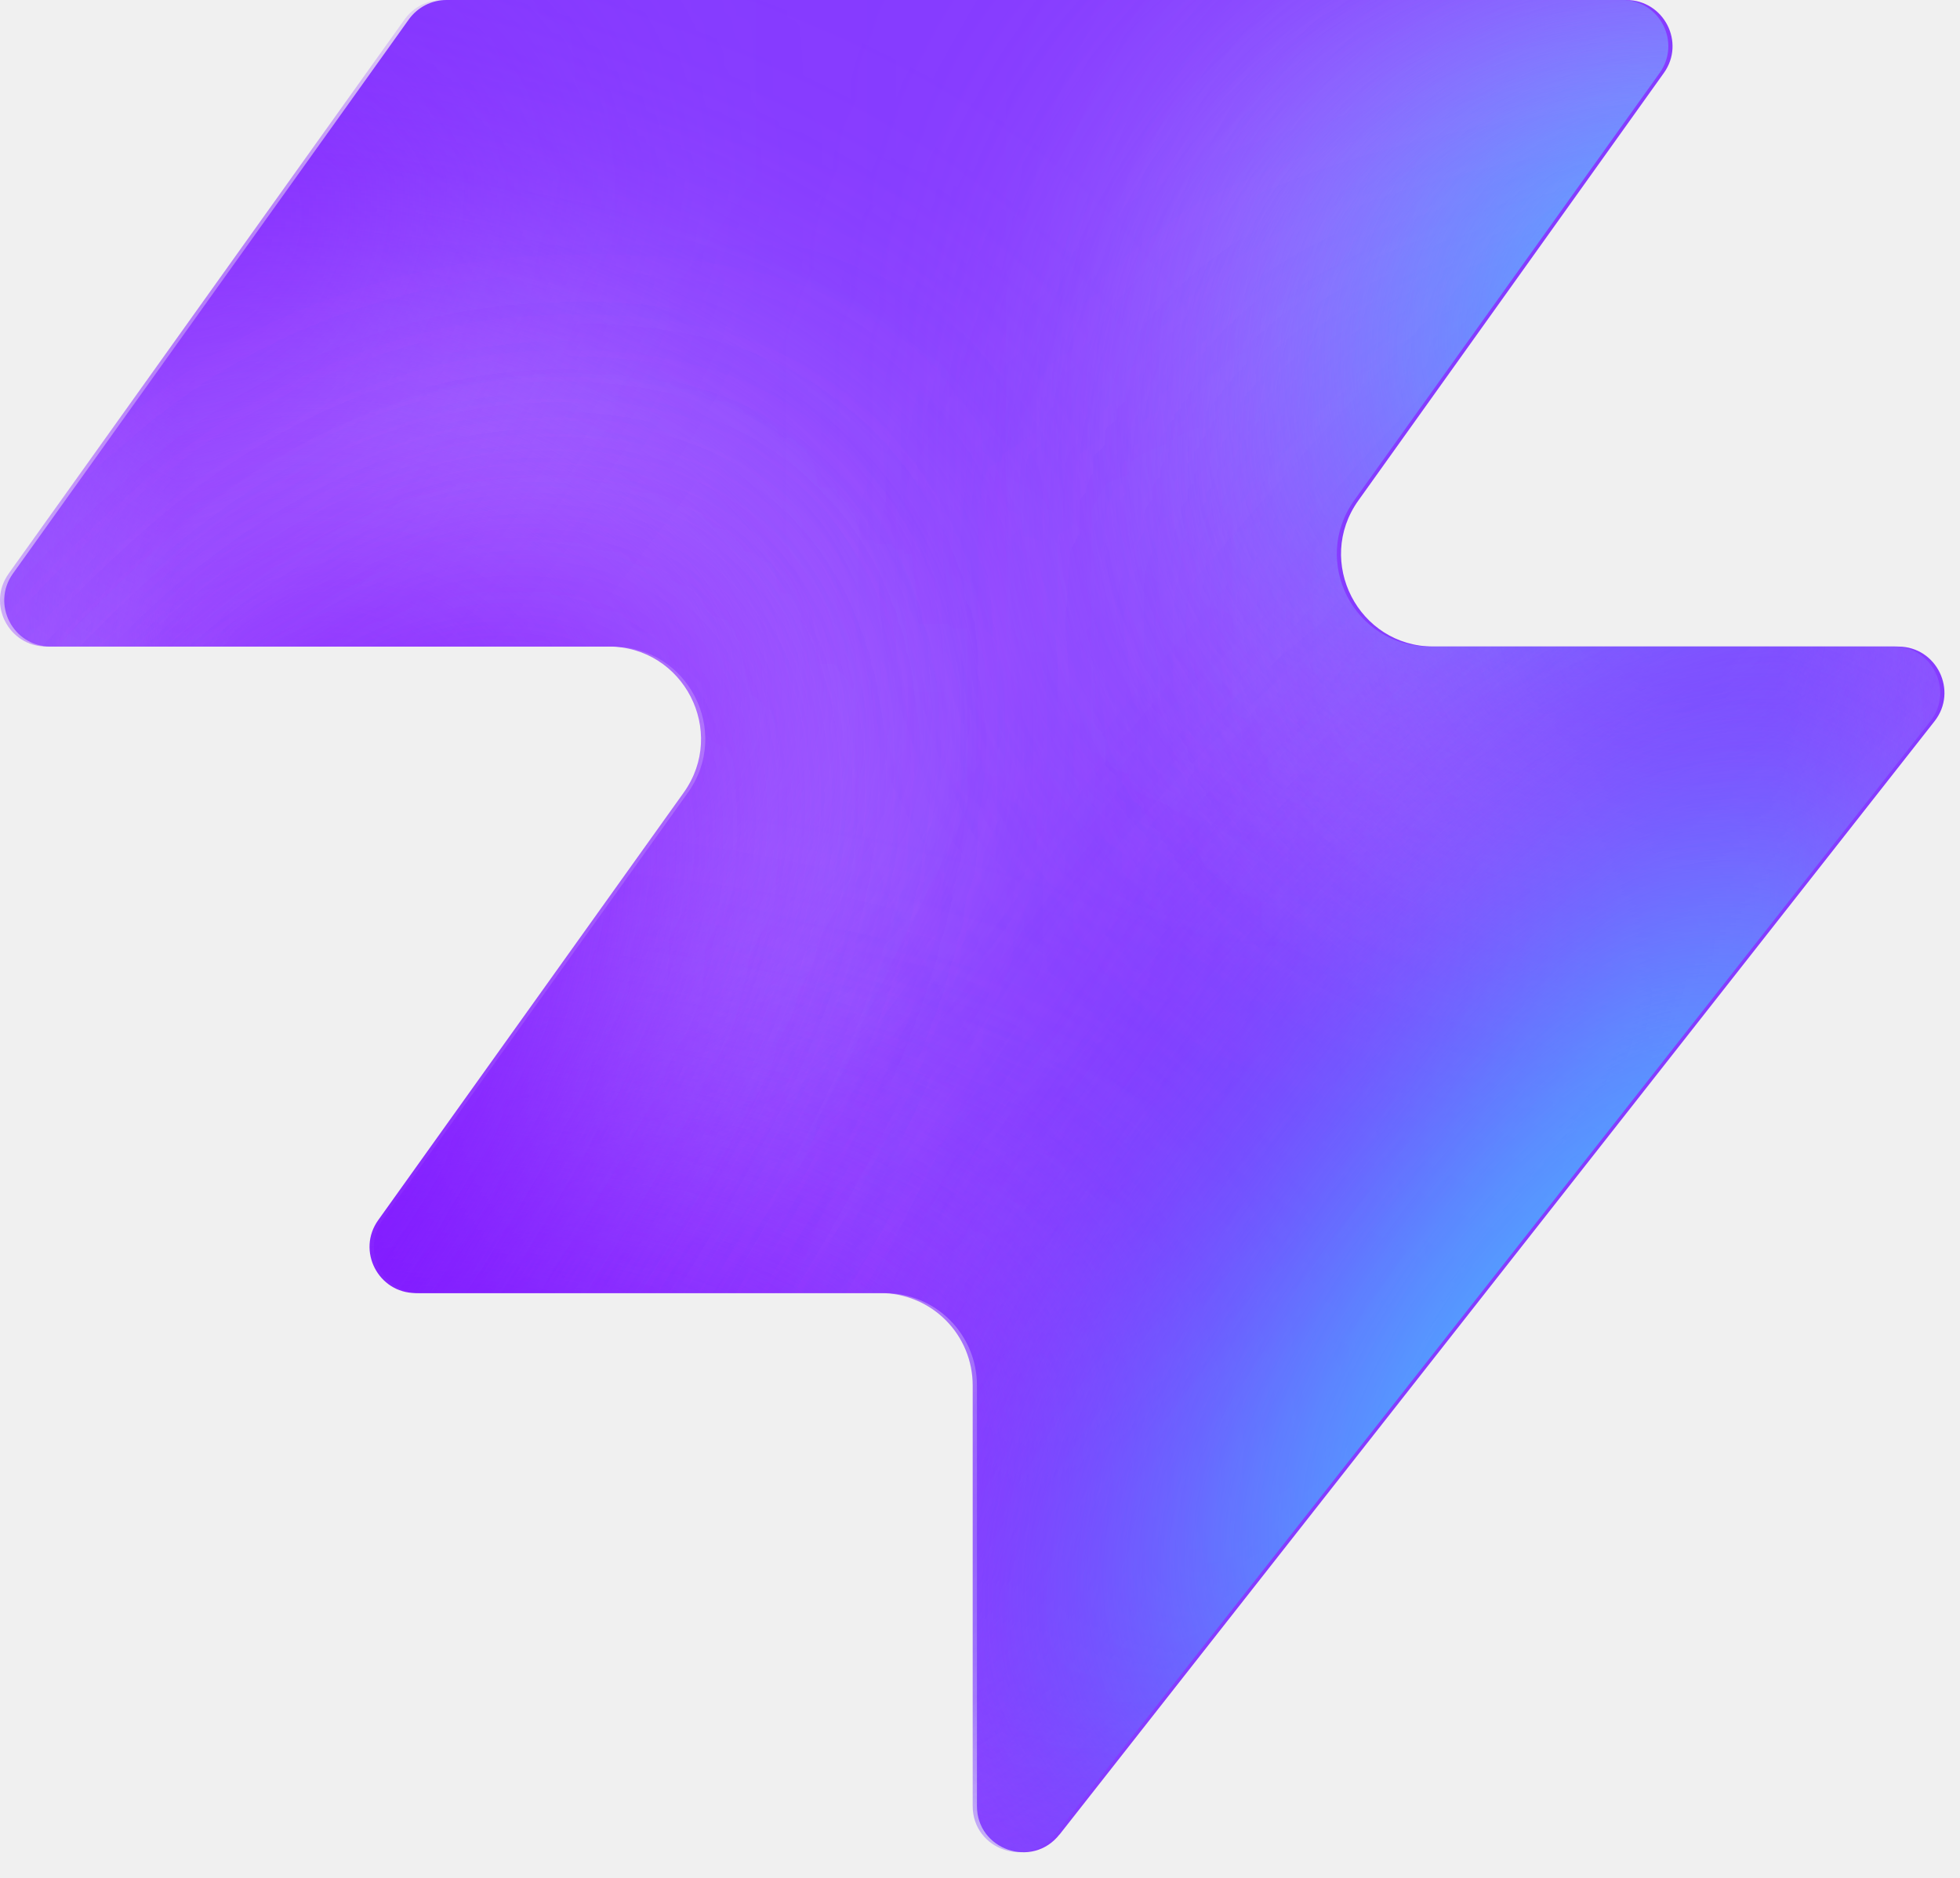
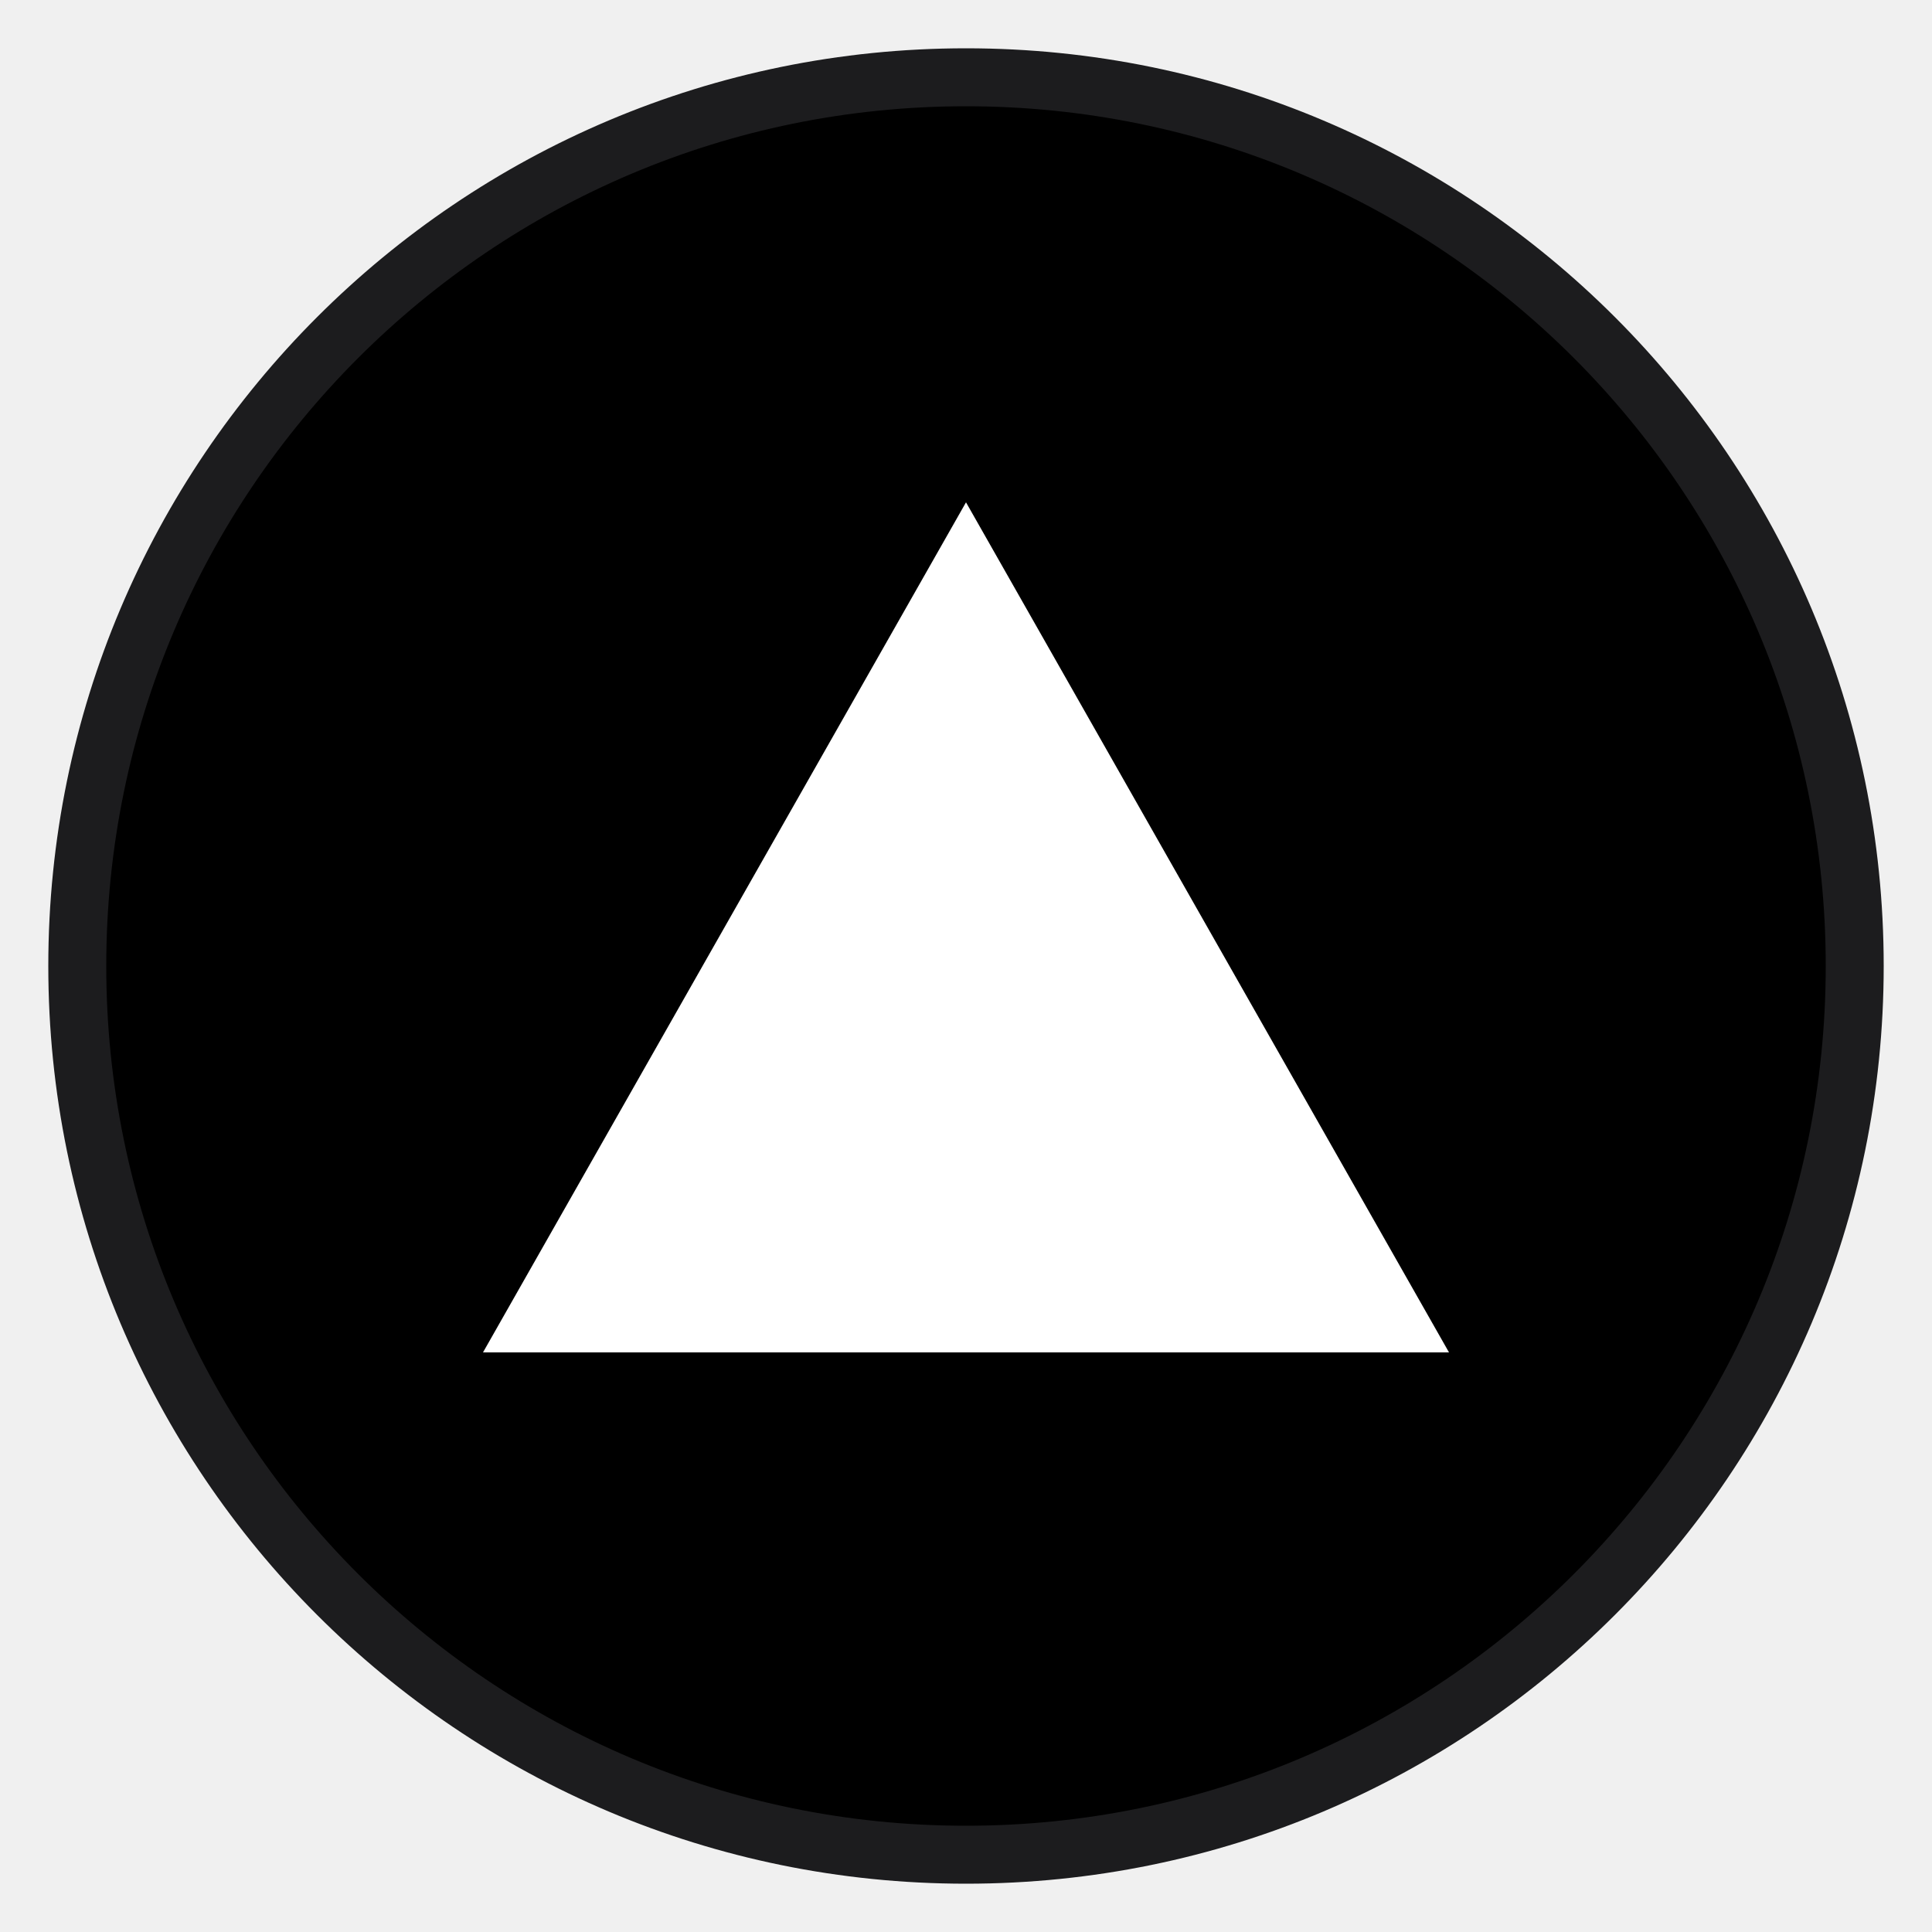
- <svg xmlns="http://www.w3.org/2000/svg" width="48" height="46" fill="none" viewBox="0 0 48 46">
-   <path fill="#863bff" d="M25.946 44.938c-.664.845-2.021.375-2.021-.698V33.937a2.26 2.26 0 0 0-2.262-2.262H10.287c-.92 0-1.456-1.04-.92-1.788l7.48-10.471c1.07-1.497 0-3.578-1.842-3.578H1.237c-.92 0-1.456-1.04-.92-1.788L10.013.474c.214-.297.556-.474.92-.474h28.894c.92 0 1.456 1.04.92 1.788l-7.48 10.471c-1.07 1.498 0 3.579 1.842 3.579h11.377c.943 0 1.473 1.088.89 1.83L25.947 44.94z" style="fill:#863bff;fill:color(display-p3 .525 .23 1);fill-opacity:1" />
-   <mask id="a" width="48" height="46" x="0" y="0" maskUnits="userSpaceOnUse" style="mask-type:alpha">
-     <path fill="#000" d="M25.842 44.938c-.664.844-2.021.375-2.021-.698V33.937a2.26 2.26 0 0 0-2.262-2.262H10.183c-.92 0-1.456-1.04-.92-1.788l7.48-10.471c1.07-1.498 0-3.579-1.842-3.579H1.133c-.92 0-1.456-1.04-.92-1.787L9.91.473c.214-.297.556-.474.92-.474h28.894c.92 0 1.456 1.04.92 1.788l-7.48 10.471c-1.07 1.498 0 3.578 1.842 3.578h11.377c.943 0 1.473 1.088.89 1.832L25.843 44.94z" style="fill:#000;fill-opacity:1" />
-   </mask>
-   <g mask="url(#a)">
-     <g filter="url(#b)">
-       <ellipse cx="5.508" cy="14.704" fill="#ede6ff" rx="5.508" ry="14.704" style="fill:#ede6ff;fill:color(display-p3 .927 .903 1);fill-opacity:1" transform="matrix(.00324 1 1 -.00324 -4.47 31.516)" />
-     </g>
-     <g filter="url(#c)">
-       <ellipse cx="10.399" cy="29.851" fill="#ede6ff" rx="10.399" ry="29.851" style="fill:#ede6ff;fill:color(display-p3 .927 .903 1);fill-opacity:1" transform="matrix(.00324 1 1 -.00324 -39.328 7.883)" />
-     </g>
-     <g filter="url(#d)">
-       <ellipse cx="5.508" cy="30.487" fill="#7e14ff" rx="5.508" ry="30.487" style="fill:#7e14ff;fill:color(display-p3 .492 .077 1);fill-opacity:1" transform="rotate(89.814 -25.913 -14.639)scale(1 -1)" />
-     </g>
-     <g filter="url(#e)">
-       <ellipse cx="5.508" cy="30.599" fill="#7e14ff" rx="5.508" ry="30.599" style="fill:#7e14ff;fill:color(display-p3 .492 .077 1);fill-opacity:1" transform="rotate(89.814 -32.644 -3.334)scale(1 -1)" />
-     </g>
-     <g filter="url(#f)">
-       <ellipse cx="5.508" cy="30.599" fill="#7e14ff" rx="5.508" ry="30.599" style="fill:#7e14ff;fill:color(display-p3 .492 .077 1);fill-opacity:1" transform="matrix(.00324 1 1 -.00324 -34.34 30.47)" />
-     </g>
-     <g filter="url(#g)">
-       <ellipse cx="14.072" cy="22.078" fill="#ede6ff" rx="14.072" ry="22.078" style="fill:#ede6ff;fill:color(display-p3 .927 .903 1);fill-opacity:1" transform="rotate(93.35 24.506 48.493)scale(-1 1)" />
-     </g>
-     <g filter="url(#h)">
-       <ellipse cx="3.47" cy="21.501" fill="#7e14ff" rx="3.47" ry="21.501" style="fill:#7e14ff;fill:color(display-p3 .492 .077 1);fill-opacity:1" transform="rotate(89.009 28.708 47.59)scale(-1 1)" />
-     </g>
-     <g filter="url(#i)">
-       <ellipse cx="3.47" cy="21.501" fill="#7e14ff" rx="3.47" ry="21.501" style="fill:#7e14ff;fill:color(display-p3 .492 .077 1);fill-opacity:1" transform="rotate(89.009 28.708 47.59)scale(-1 1)" />
-     </g>
-     <g filter="url(#j)">
-       <ellipse cx=".387" cy="8.972" fill="#7e14ff" rx="4.407" ry="29.108" style="fill:#7e14ff;fill:color(display-p3 .492 .077 1);fill-opacity:1" transform="rotate(39.51 .387 8.972)" />
-     </g>
-     <g filter="url(#k)">
-       <ellipse cx="47.523" cy="-6.092" fill="#7e14ff" rx="4.407" ry="29.108" style="fill:#7e14ff;fill:color(display-p3 .492 .077 1);fill-opacity:1" transform="rotate(37.892 47.523 -6.092)" />
-     </g>
-     <g filter="url(#l)">
-       <ellipse cx="41.412" cy="6.333" fill="#47bfff" rx="5.971" ry="9.665" style="fill:#47bfff;fill:color(display-p3 .28 .748 1);fill-opacity:1" transform="rotate(37.892 41.412 6.333)" />
-     </g>
-     <g filter="url(#m)">
-       <ellipse cx="-1.879" cy="38.332" fill="#7e14ff" rx="4.407" ry="29.108" style="fill:#7e14ff;fill:color(display-p3 .492 .077 1);fill-opacity:1" transform="rotate(37.892 -1.88 38.332)" />
-     </g>
-     <g filter="url(#n)">
-       <ellipse cx="-1.879" cy="38.332" fill="#7e14ff" rx="4.407" ry="29.108" style="fill:#7e14ff;fill:color(display-p3 .492 .077 1);fill-opacity:1" transform="rotate(37.892 -1.88 38.332)" />
-     </g>
-     <g filter="url(#o)">
-       <ellipse cx="35.651" cy="29.907" fill="#7e14ff" rx="4.407" ry="29.108" style="fill:#7e14ff;fill:color(display-p3 .492 .077 1);fill-opacity:1" transform="rotate(37.892 35.651 29.907)" />
-     </g>
-     <g filter="url(#p)">
-       <ellipse cx="38.418" cy="32.4" fill="#47bfff" rx="5.971" ry="15.297" style="fill:#47bfff;fill:color(display-p3 .28 .748 1);fill-opacity:1" transform="rotate(37.892 38.418 32.4)" />
-     </g>
-   </g>
-   <defs>
-     <filter id="b" width="60.045" height="41.654" x="-19.77" y="16.149" color-interpolation-filters="sRGB" filterUnits="userSpaceOnUse">
-       <feFlood flood-opacity="0" result="BackgroundImageFix" />
-       <feBlend in="SourceGraphic" in2="BackgroundImageFix" result="shape" />
-       <feGaussianBlur result="effect1_foregroundBlur_2002_17158" stdDeviation="7.659" />
-     </filter>
-     <filter id="c" width="90.34" height="51.437" x="-54.613" y="-7.533" color-interpolation-filters="sRGB" filterUnits="userSpaceOnUse">
-       <feFlood flood-opacity="0" result="BackgroundImageFix" />
-       <feBlend in="SourceGraphic" in2="BackgroundImageFix" result="shape" />
-       <feGaussianBlur result="effect1_foregroundBlur_2002_17158" stdDeviation="7.659" />
-     </filter>
-     <filter id="d" width="79.355" height="29.4" x="-49.64" y="2.03" color-interpolation-filters="sRGB" filterUnits="userSpaceOnUse">
-       <feFlood flood-opacity="0" result="BackgroundImageFix" />
-       <feBlend in="SourceGraphic" in2="BackgroundImageFix" result="shape" />
-       <feGaussianBlur result="effect1_foregroundBlur_2002_17158" stdDeviation="4.596" />
-     </filter>
-     <filter id="e" width="79.579" height="29.4" x="-45.045" y="20.029" color-interpolation-filters="sRGB" filterUnits="userSpaceOnUse">
-       <feFlood flood-opacity="0" result="BackgroundImageFix" />
-       <feBlend in="SourceGraphic" in2="BackgroundImageFix" result="shape" />
-       <feGaussianBlur result="effect1_foregroundBlur_2002_17158" stdDeviation="4.596" />
-     </filter>
-     <filter id="f" width="79.579" height="29.4" x="-43.513" y="21.178" color-interpolation-filters="sRGB" filterUnits="userSpaceOnUse">
-       <feFlood flood-opacity="0" result="BackgroundImageFix" />
-       <feBlend in="SourceGraphic" in2="BackgroundImageFix" result="shape" />
-       <feGaussianBlur result="effect1_foregroundBlur_2002_17158" stdDeviation="4.596" />
-     </filter>
-     <filter id="g" width="74.749" height="58.852" x="15.756" y="-17.901" color-interpolation-filters="sRGB" filterUnits="userSpaceOnUse">
-       <feFlood flood-opacity="0" result="BackgroundImageFix" />
-       <feBlend in="SourceGraphic" in2="BackgroundImageFix" result="shape" />
-       <feGaussianBlur result="effect1_foregroundBlur_2002_17158" stdDeviation="7.659" />
-     </filter>
-     <filter id="h" width="61.377" height="25.362" x="23.548" y="2.284" color-interpolation-filters="sRGB" filterUnits="userSpaceOnUse">
-       <feFlood flood-opacity="0" result="BackgroundImageFix" />
-       <feBlend in="SourceGraphic" in2="BackgroundImageFix" result="shape" />
-       <feGaussianBlur result="effect1_foregroundBlur_2002_17158" stdDeviation="4.596" />
-     </filter>
-     <filter id="i" width="61.377" height="25.362" x="23.548" y="2.284" color-interpolation-filters="sRGB" filterUnits="userSpaceOnUse">
-       <feFlood flood-opacity="0" result="BackgroundImageFix" />
-       <feBlend in="SourceGraphic" in2="BackgroundImageFix" result="shape" />
-       <feGaussianBlur result="effect1_foregroundBlur_2002_17158" stdDeviation="4.596" />
-     </filter>
-     <filter id="j" width="56.045" height="63.649" x="-27.636" y="-22.853" color-interpolation-filters="sRGB" filterUnits="userSpaceOnUse">
-       <feFlood flood-opacity="0" result="BackgroundImageFix" />
-       <feBlend in="SourceGraphic" in2="BackgroundImageFix" result="shape" />
-       <feGaussianBlur result="effect1_foregroundBlur_2002_17158" stdDeviation="4.596" />
-     </filter>
-     <filter id="k" width="54.814" height="64.646" x="20.116" y="-38.415" color-interpolation-filters="sRGB" filterUnits="userSpaceOnUse">
-       <feFlood flood-opacity="0" result="BackgroundImageFix" />
-       <feBlend in="SourceGraphic" in2="BackgroundImageFix" result="shape" />
-       <feGaussianBlur result="effect1_foregroundBlur_2002_17158" stdDeviation="4.596" />
-     </filter>
-     <filter id="l" width="33.541" height="35.313" x="24.641" y="-11.323" color-interpolation-filters="sRGB" filterUnits="userSpaceOnUse">
-       <feFlood flood-opacity="0" result="BackgroundImageFix" />
-       <feBlend in="SourceGraphic" in2="BackgroundImageFix" result="shape" />
-       <feGaussianBlur result="effect1_foregroundBlur_2002_17158" stdDeviation="4.596" />
-     </filter>
-     <filter id="m" width="54.814" height="64.646" x="-29.286" y="6.009" color-interpolation-filters="sRGB" filterUnits="userSpaceOnUse">
-       <feFlood flood-opacity="0" result="BackgroundImageFix" />
-       <feBlend in="SourceGraphic" in2="BackgroundImageFix" result="shape" />
-       <feGaussianBlur result="effect1_foregroundBlur_2002_17158" stdDeviation="4.596" />
-     </filter>
-     <filter id="n" width="54.814" height="64.646" x="-29.286" y="6.009" color-interpolation-filters="sRGB" filterUnits="userSpaceOnUse">
-       <feFlood flood-opacity="0" result="BackgroundImageFix" />
-       <feBlend in="SourceGraphic" in2="BackgroundImageFix" result="shape" />
-       <feGaussianBlur result="effect1_foregroundBlur_2002_17158" stdDeviation="4.596" />
-     </filter>
-     <filter id="o" width="54.814" height="64.646" x="8.244" y="-2.416" color-interpolation-filters="sRGB" filterUnits="userSpaceOnUse">
-       <feFlood flood-opacity="0" result="BackgroundImageFix" />
-       <feBlend in="SourceGraphic" in2="BackgroundImageFix" result="shape" />
-       <feGaussianBlur result="effect1_foregroundBlur_2002_17158" stdDeviation="4.596" />
-     </filter>
-     <filter id="p" width="39.409" height="43.623" x="18.713" y="10.588" color-interpolation-filters="sRGB" filterUnits="userSpaceOnUse">
-       <feFlood flood-opacity="0" result="BackgroundImageFix" />
-       <feBlend in="SourceGraphic" in2="BackgroundImageFix" result="shape" />
-       <feGaussianBlur result="effect1_foregroundBlur_2002_17158" stdDeviation="4.596" />
-     </filter>
-   </defs>
+ <svg xmlns="http://www.w3.org/2000/svg" viewBox="0 0 100 100" fill="none">
+   <circle cx="50" cy="50" r="46" fill="#000000" stroke="#1c1c1e" stroke-width="3" />
+   <polygon points="50,26 75,70 25,70" fill="#ffffff" />
</svg>
